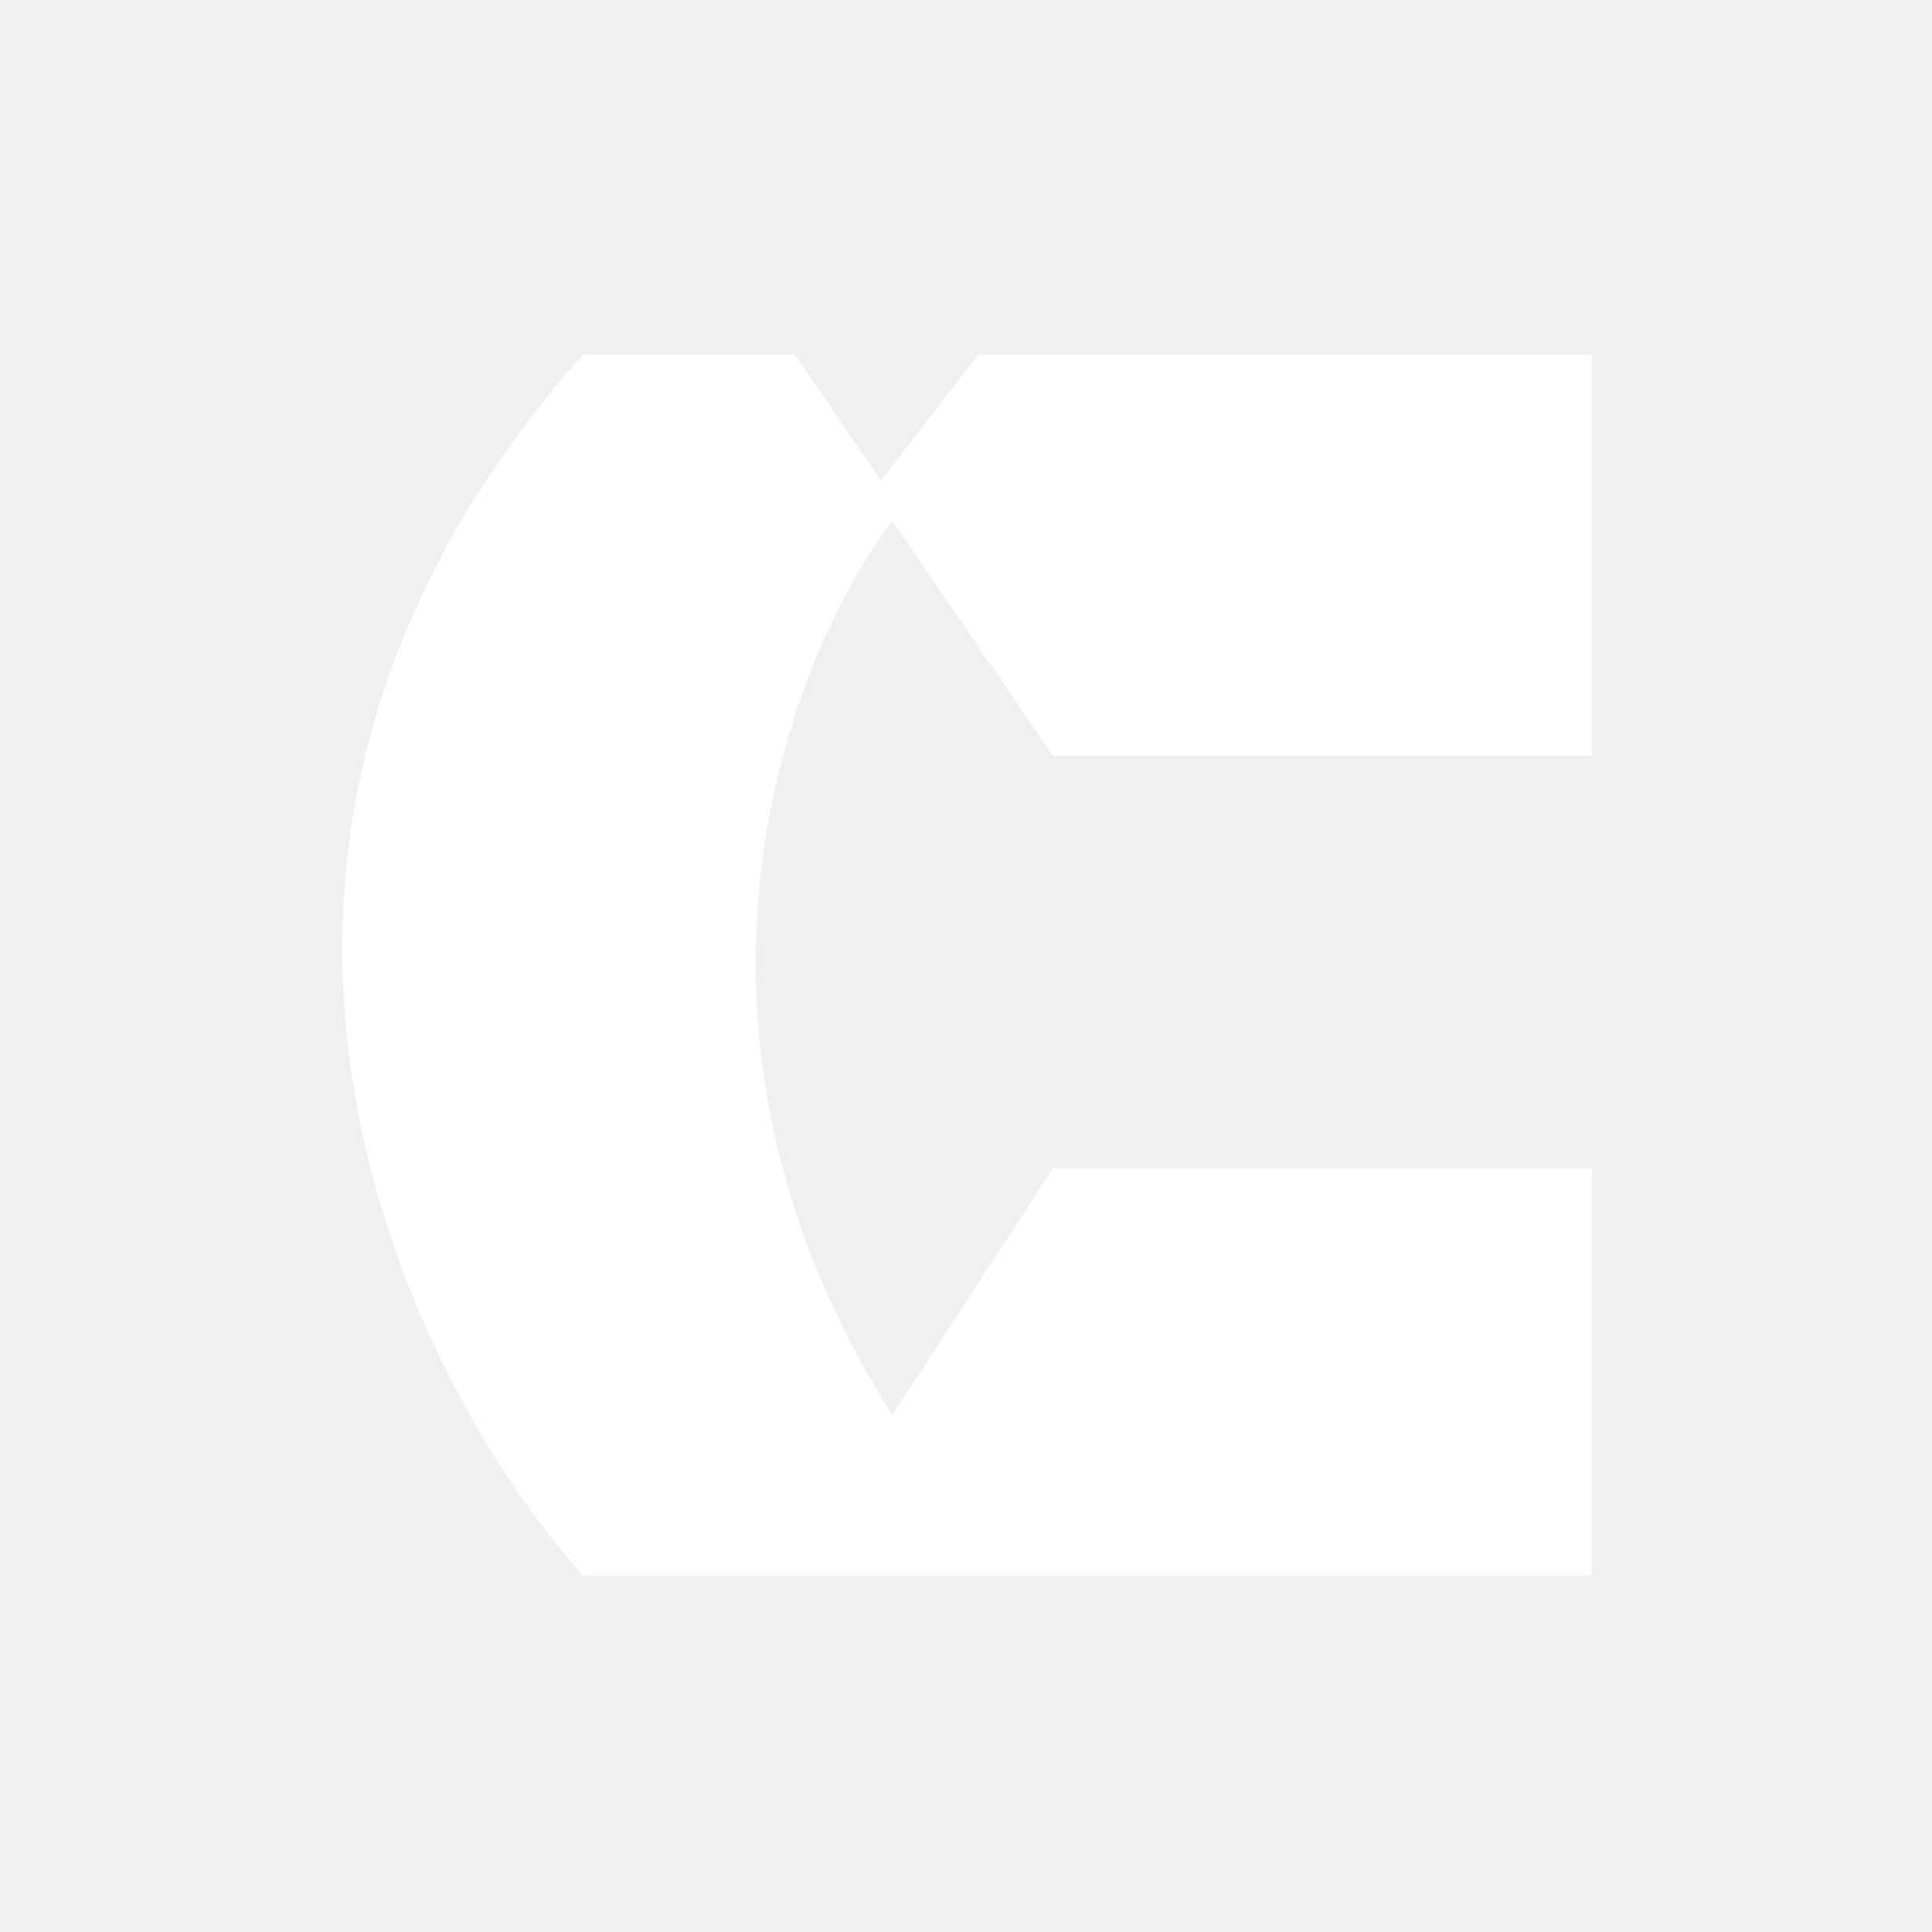
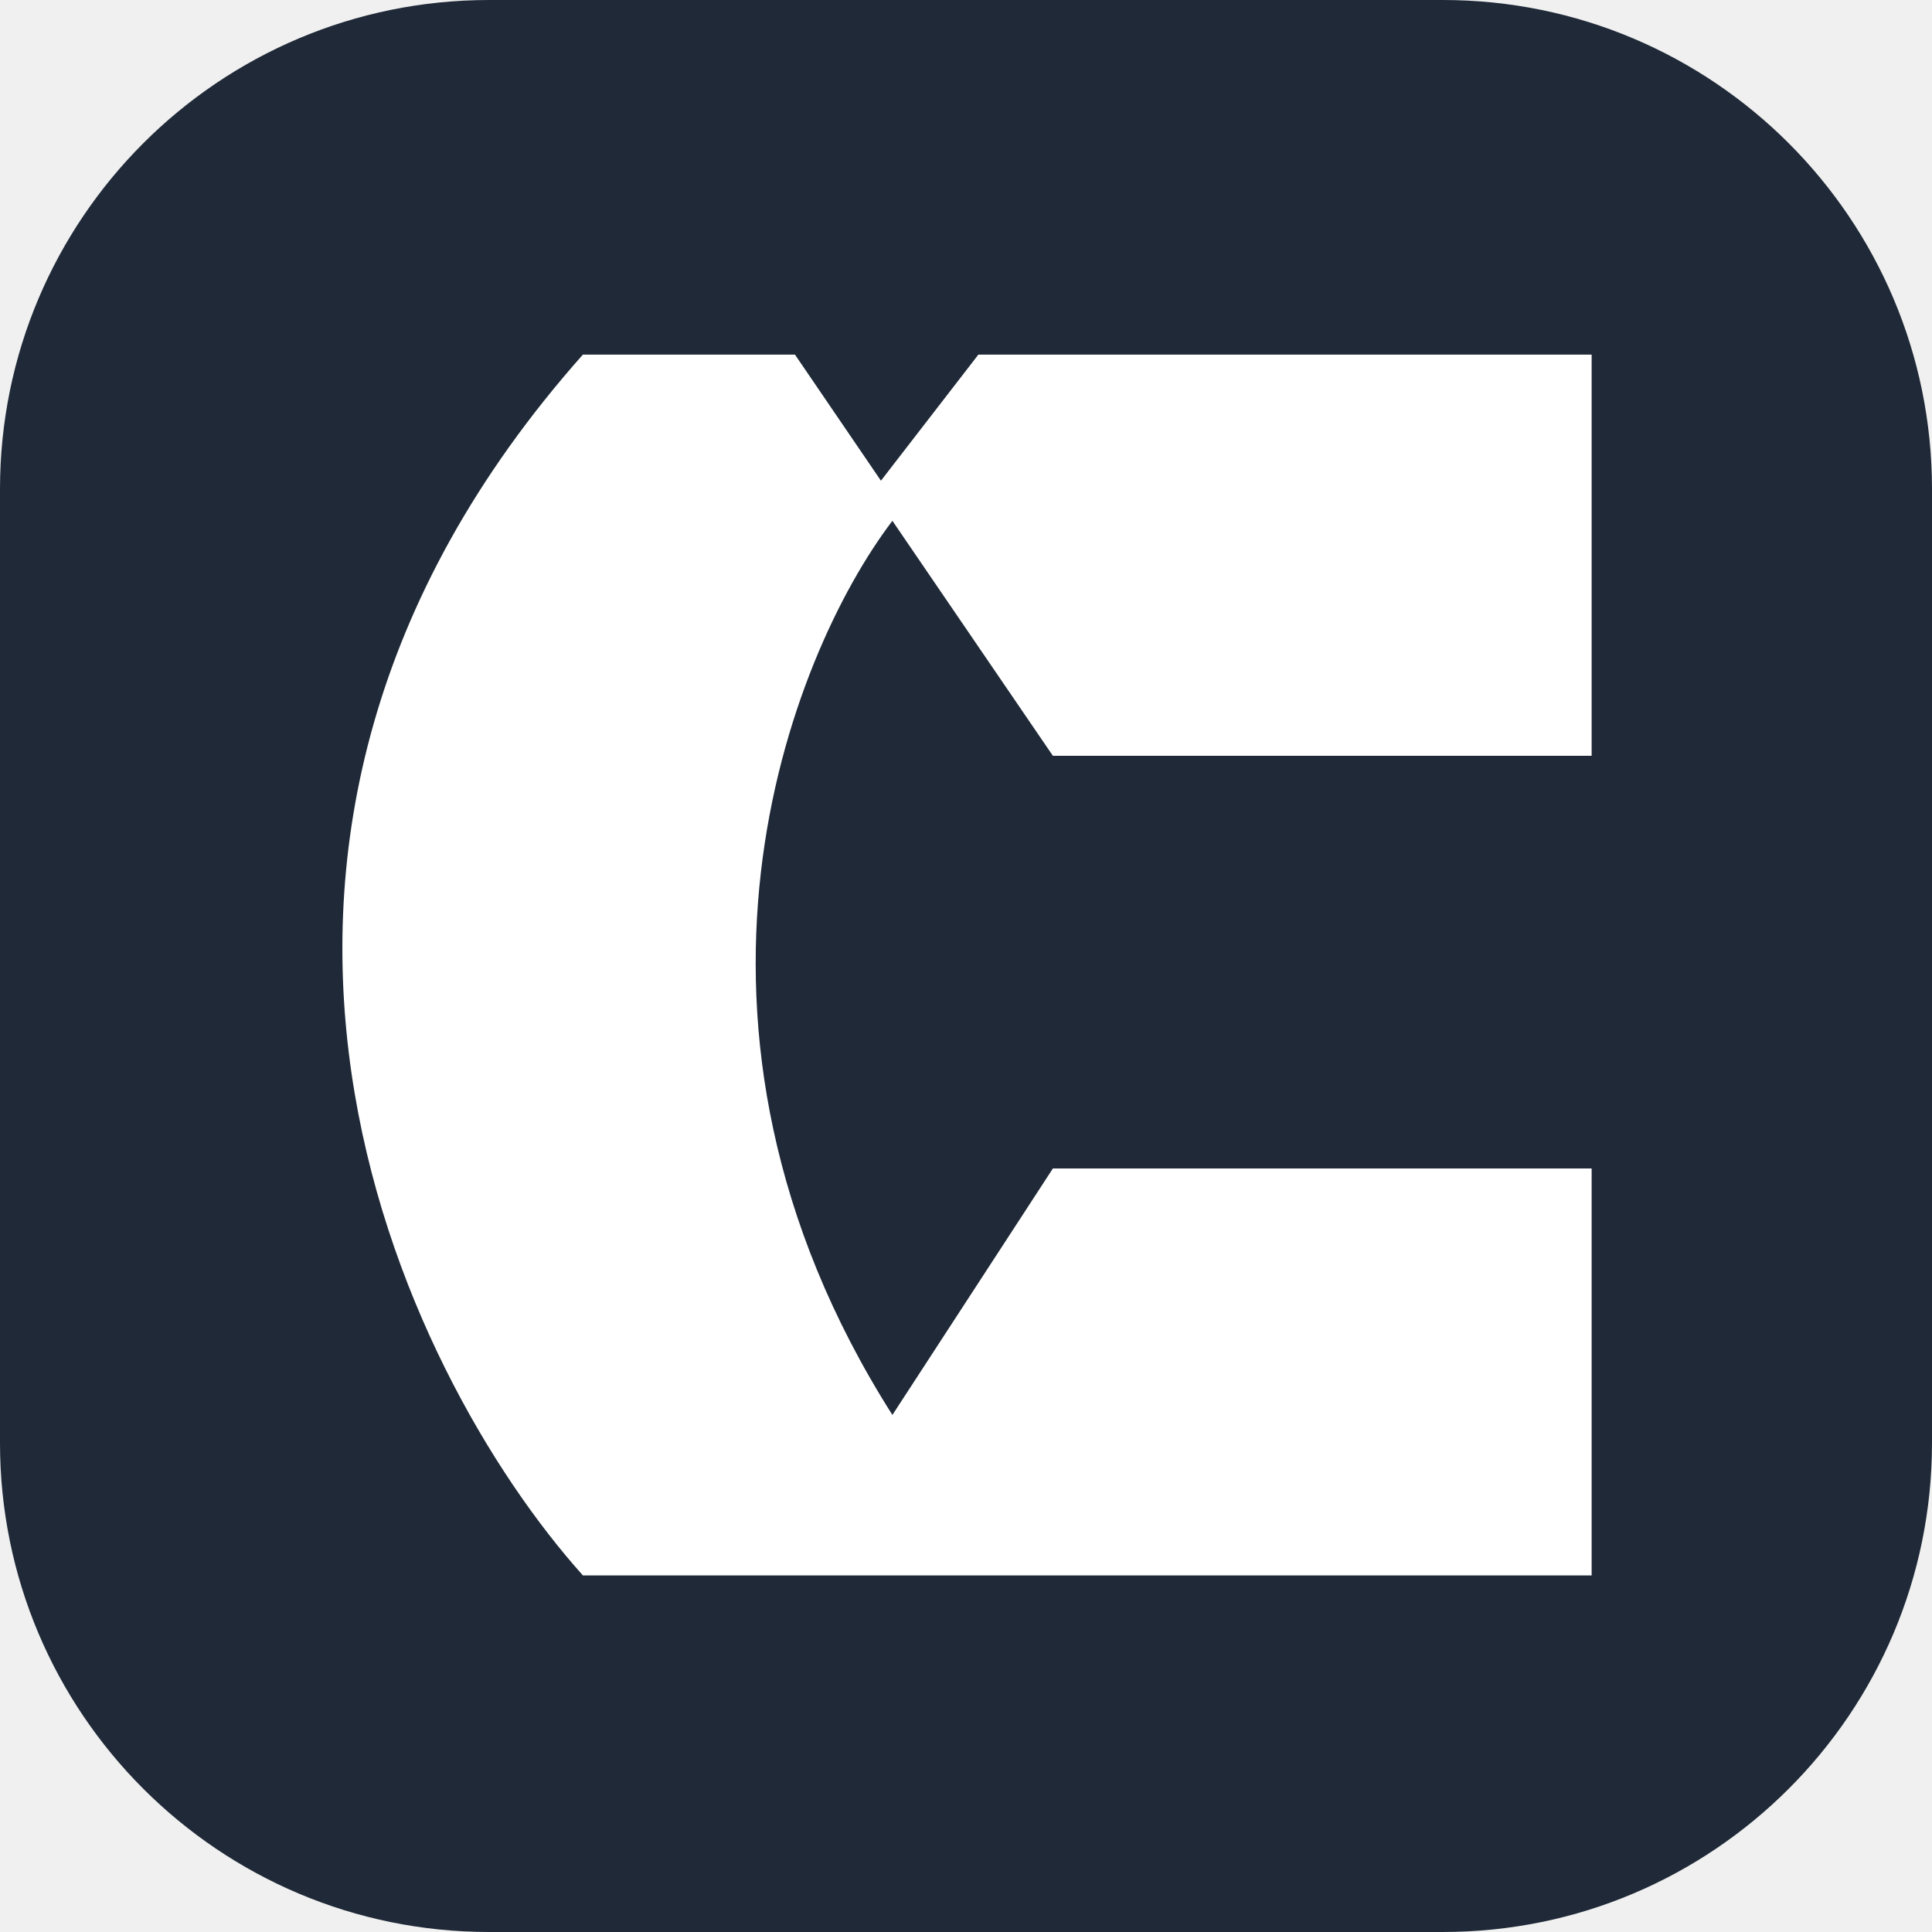
<svg xmlns="http://www.w3.org/2000/svg" width="512" height="512" viewBox="0 0 512 512" fill="none">
+   <rect width="512" height="512" rx="129.62" fill="#1F2937" />
  <path d="M421.802 200.297V93.974H259.279L233.457 127.39L210.674 93.974H154.474C39.037 223.992 106.375 363.833 154.474 417.501H421.802V309.659H279.025L236.495 374.972C170.878 271.686 209.155 173.97 236.495 138.022L279.025 200.297H421.802Z" fill="white" />
</svg>
